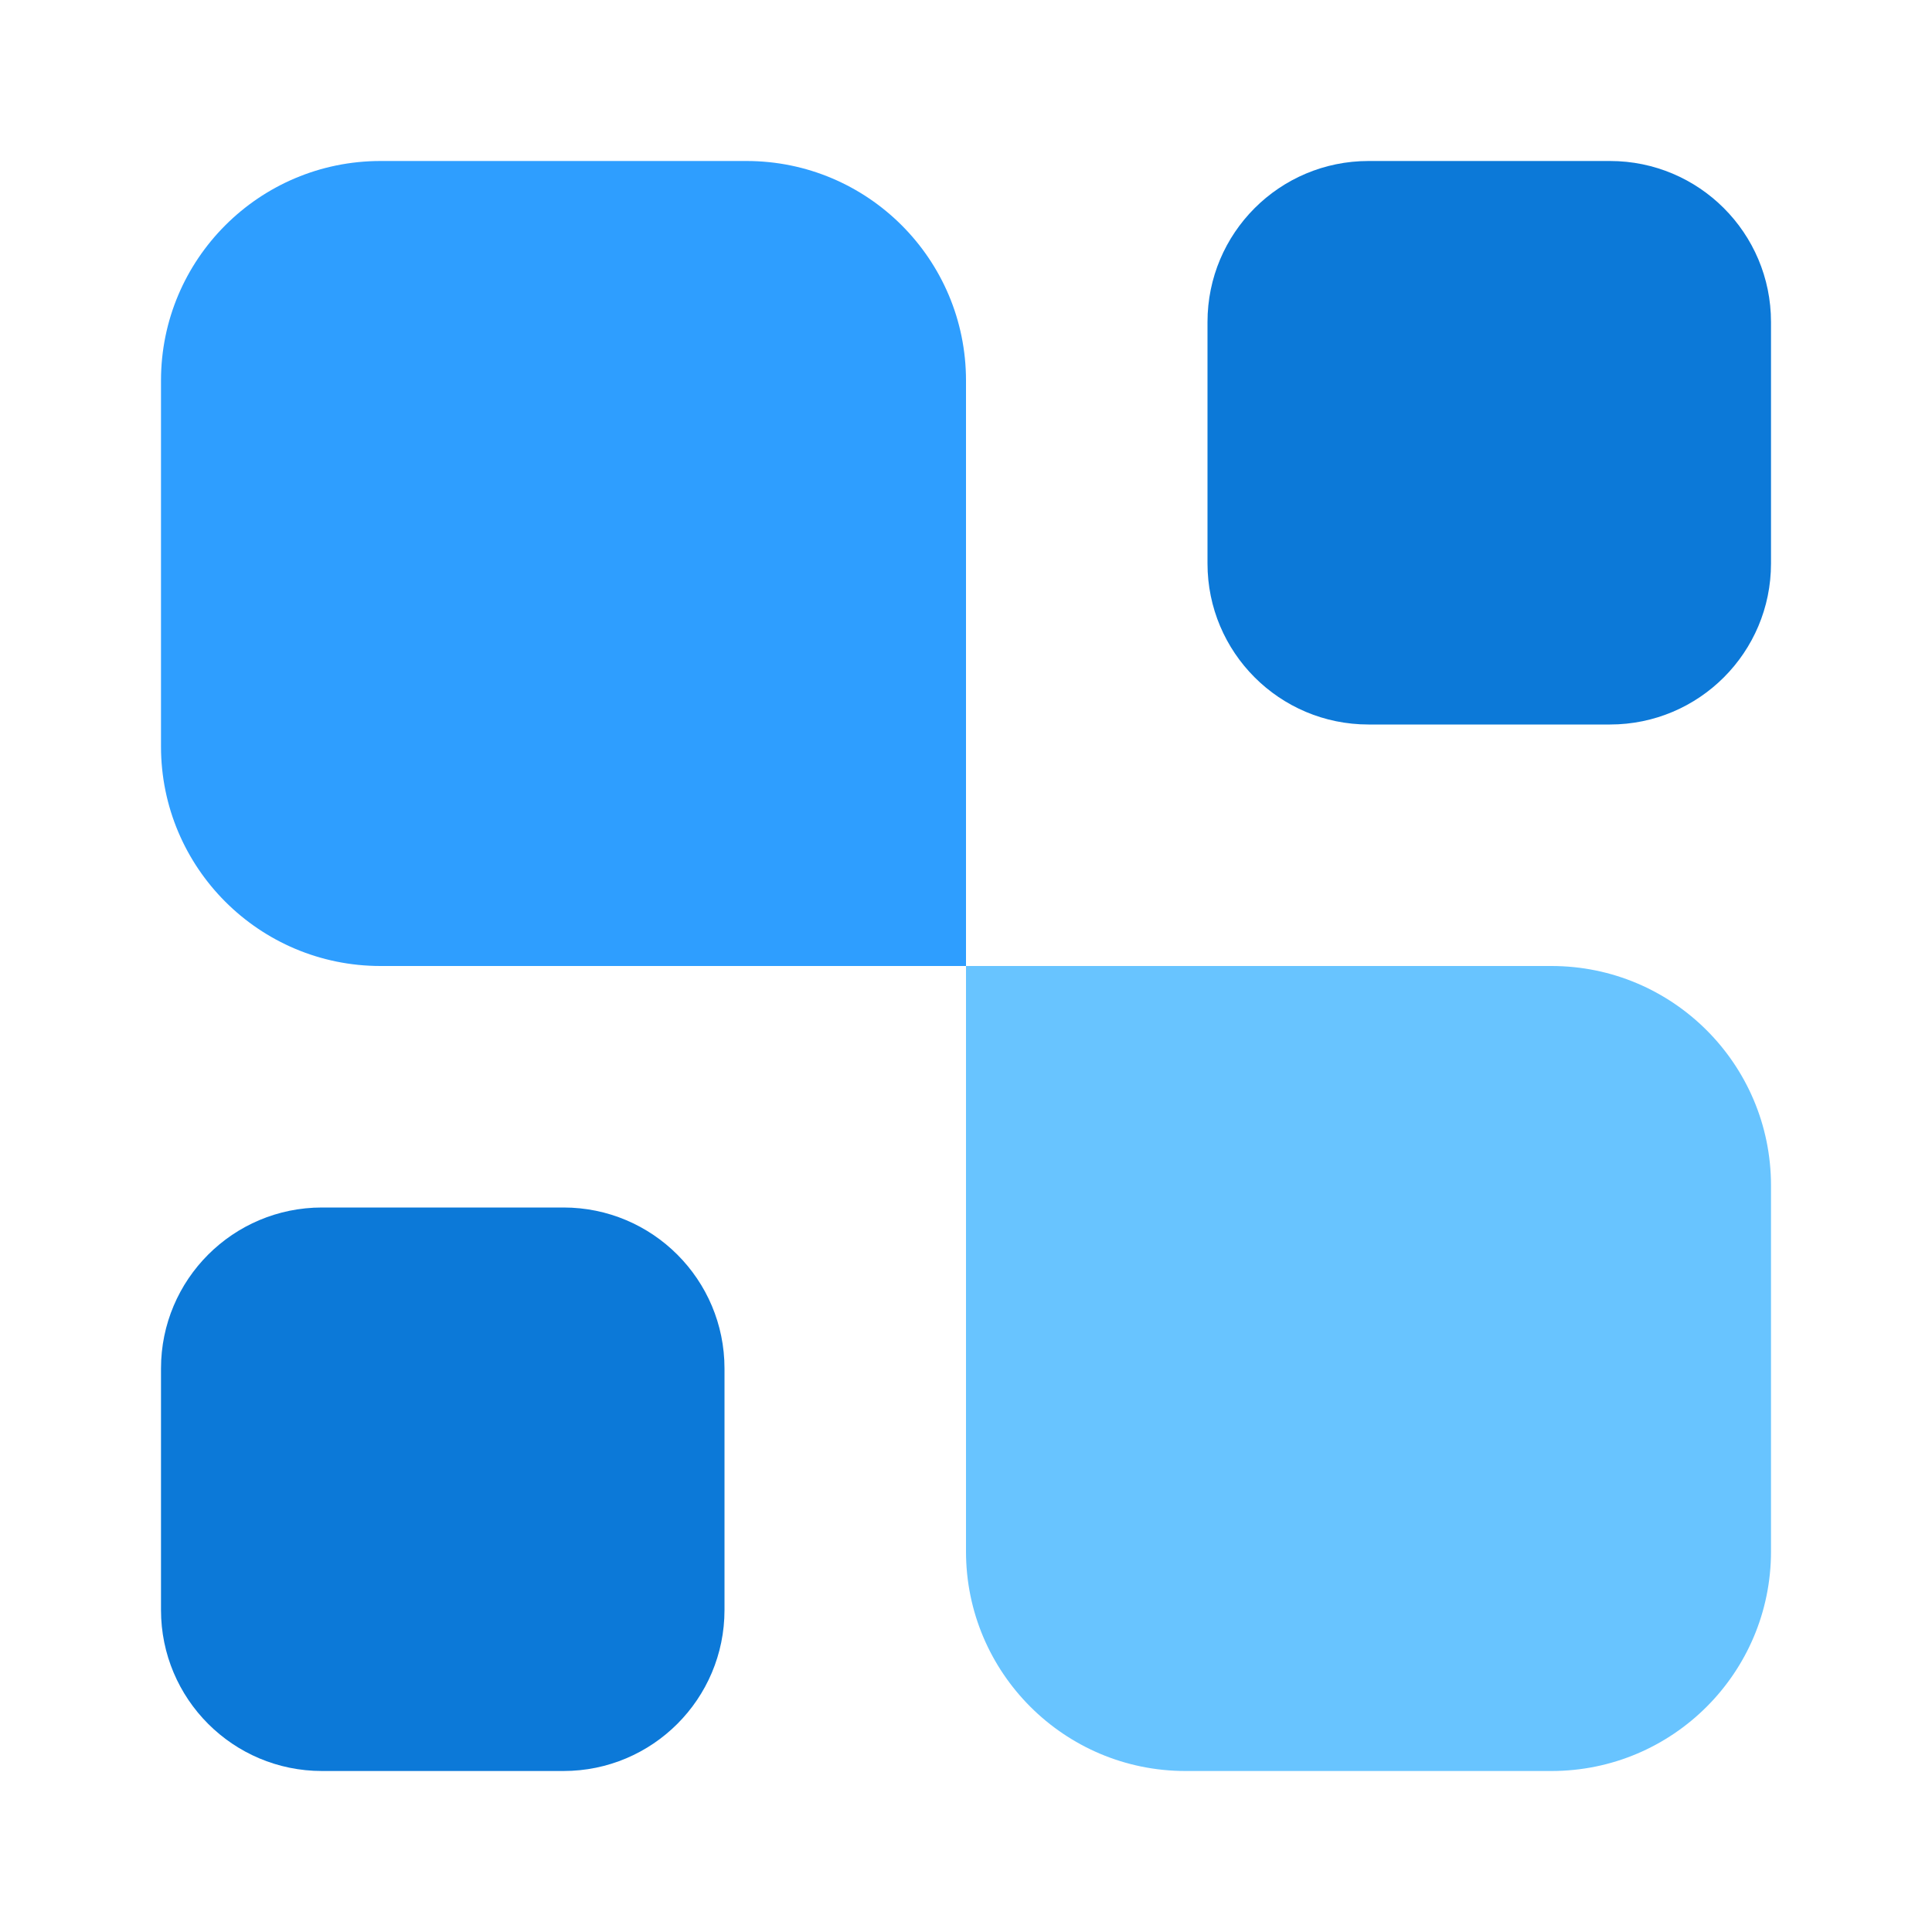
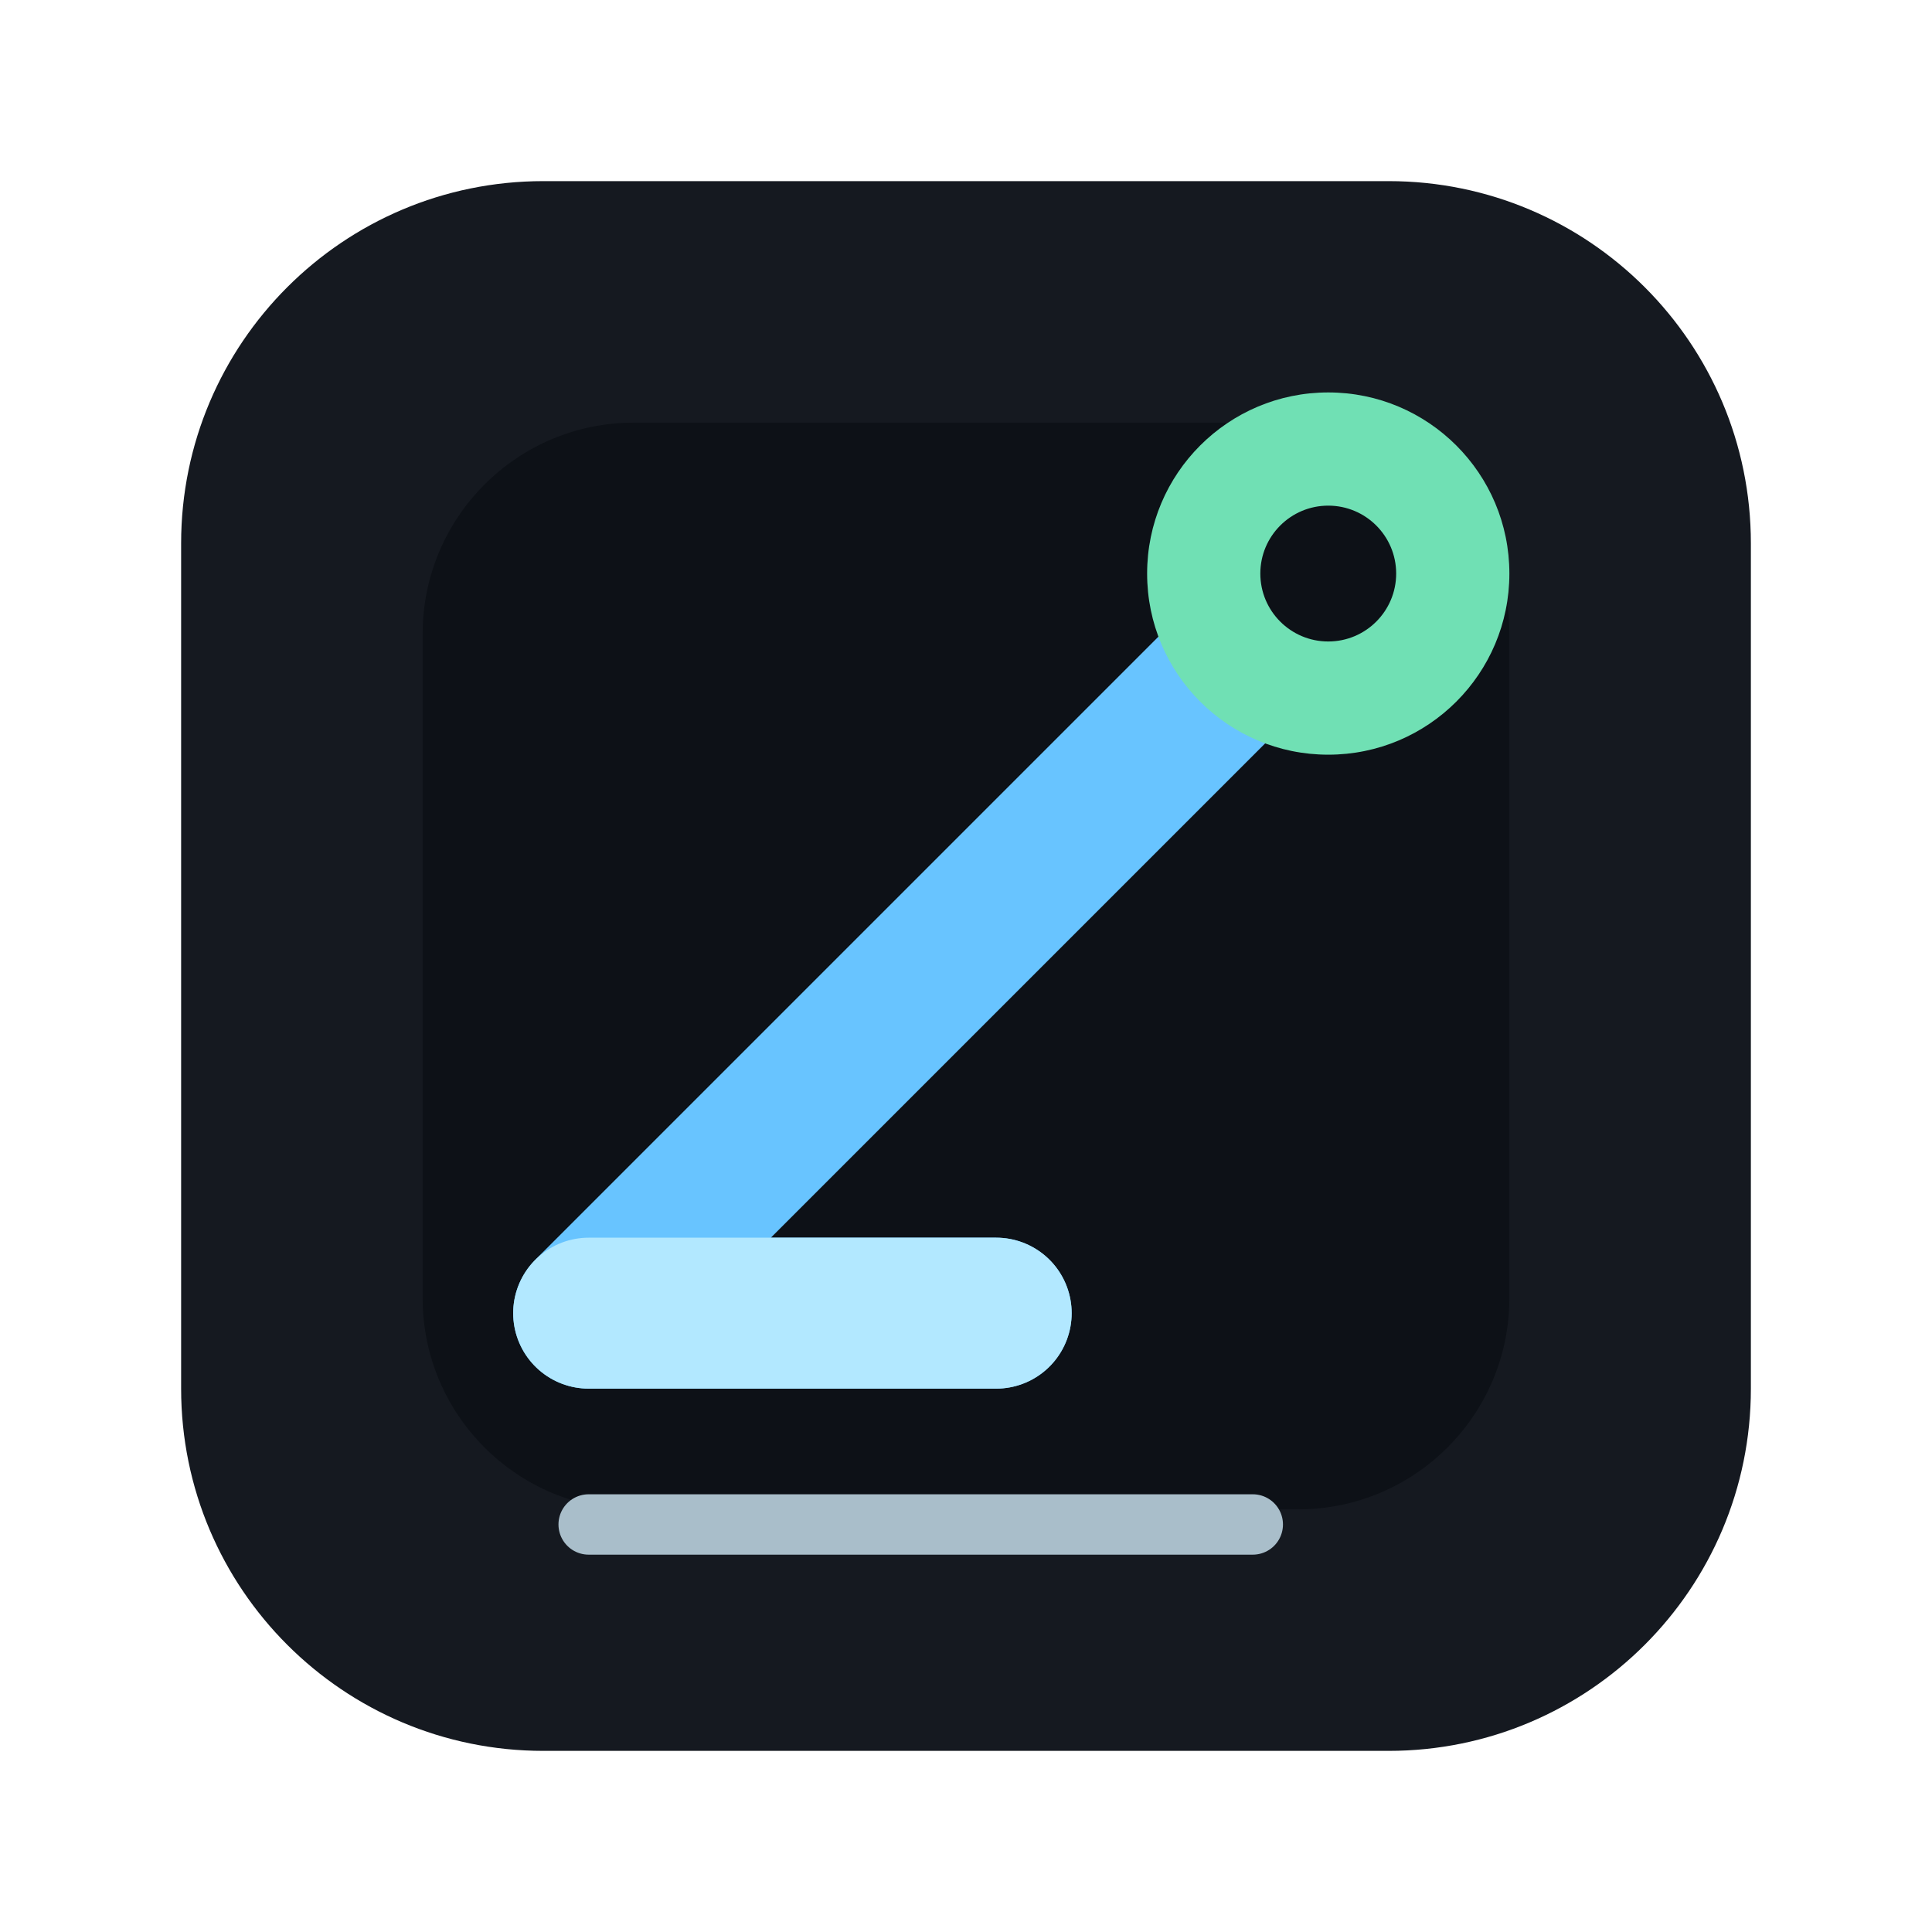
- <svg xmlns="http://www.w3.org/2000/svg" width="24" height="24" viewBox="0 0 24 24" fill="none">
-   <path d="M22 19.273C22 20.779 20.779 22 19.273 22H14.727C13.221 22 12 20.779 12 19.273V12H19.273C20.779 12 22 13.221 22 14.727V19.273Z" fill="#68C4FF" />
-   <path d="M20 2C21.105 2 22 2.895 22 4V7C22 8.105 21.105 9 20 9H17C15.895 9 15 8.105 15 7V4C15 2.895 15.895 2 17 2H20Z" fill="#0C79D8" />
-   <path d="M7 15C8.105 15 9 15.895 9 17V20C9 21.105 8.105 22 7 22H4C2.895 22 2 21.105 2 20V17C2 15.895 2.895 15 4 15H7Z" fill="#0C79D8" />
-   <path d="M12 12H4.727C3.221 12 2 10.779 2 9.273V4.727C2 3.221 3.221 2 4.727 2H9.273C10.779 2 12 3.221 12 4.727V12Z" fill="#2E9EFF" />
+ <svg xmlns="http://www.w3.org/2000/svg" viewBox="0 0 256 256" role="img" aria-labelledby="title desc">
+   <rect x="24" y="24" width="208" height="208" rx="48" fill="#151920" />
+   <rect x="56" y="56" width="144" height="144" rx="28" fill="#0d1117" />
+   <path d="M78 174h54M78 174 178 74" stroke="#68c4ff" stroke-width="20" stroke-linecap="round" stroke-linejoin="round" />
+   <path d="M78 174h54" stroke="#b2e8ff" stroke-width="20" stroke-linecap="round" />
+   <circle cx="176" cy="76" r="24" fill="#70e0b4" />
+   <circle cx="176" cy="76" r="9" fill="#0d1117" />
+   <path d="M78 202h88" stroke="#a9beca" stroke-width="8" stroke-linecap="round" />
</svg>
